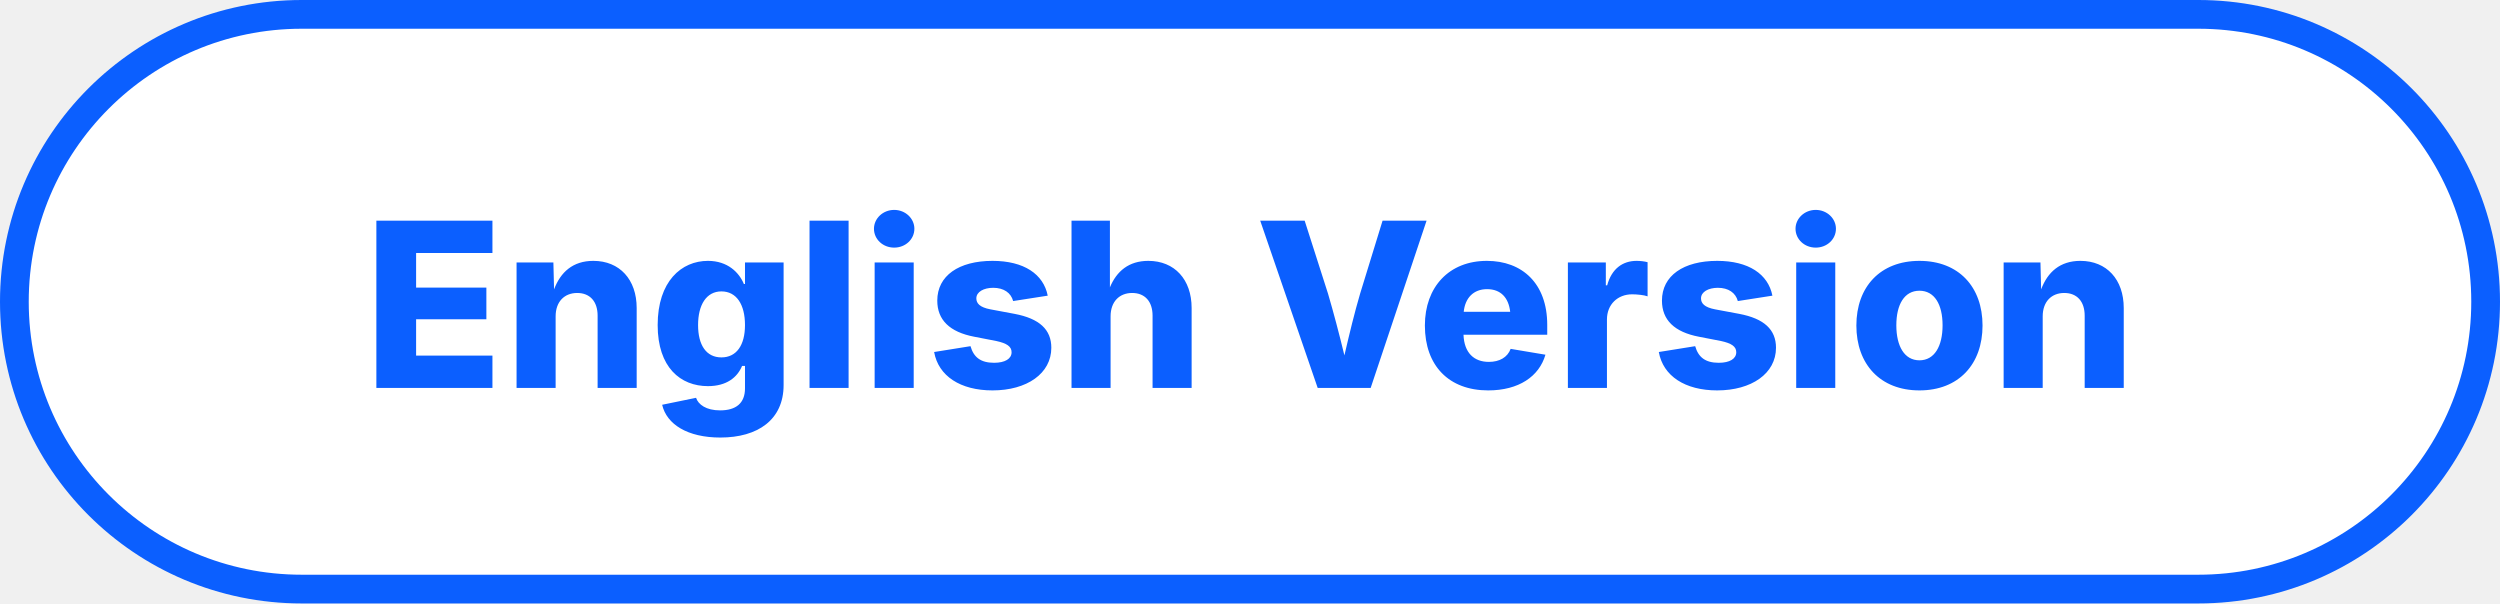
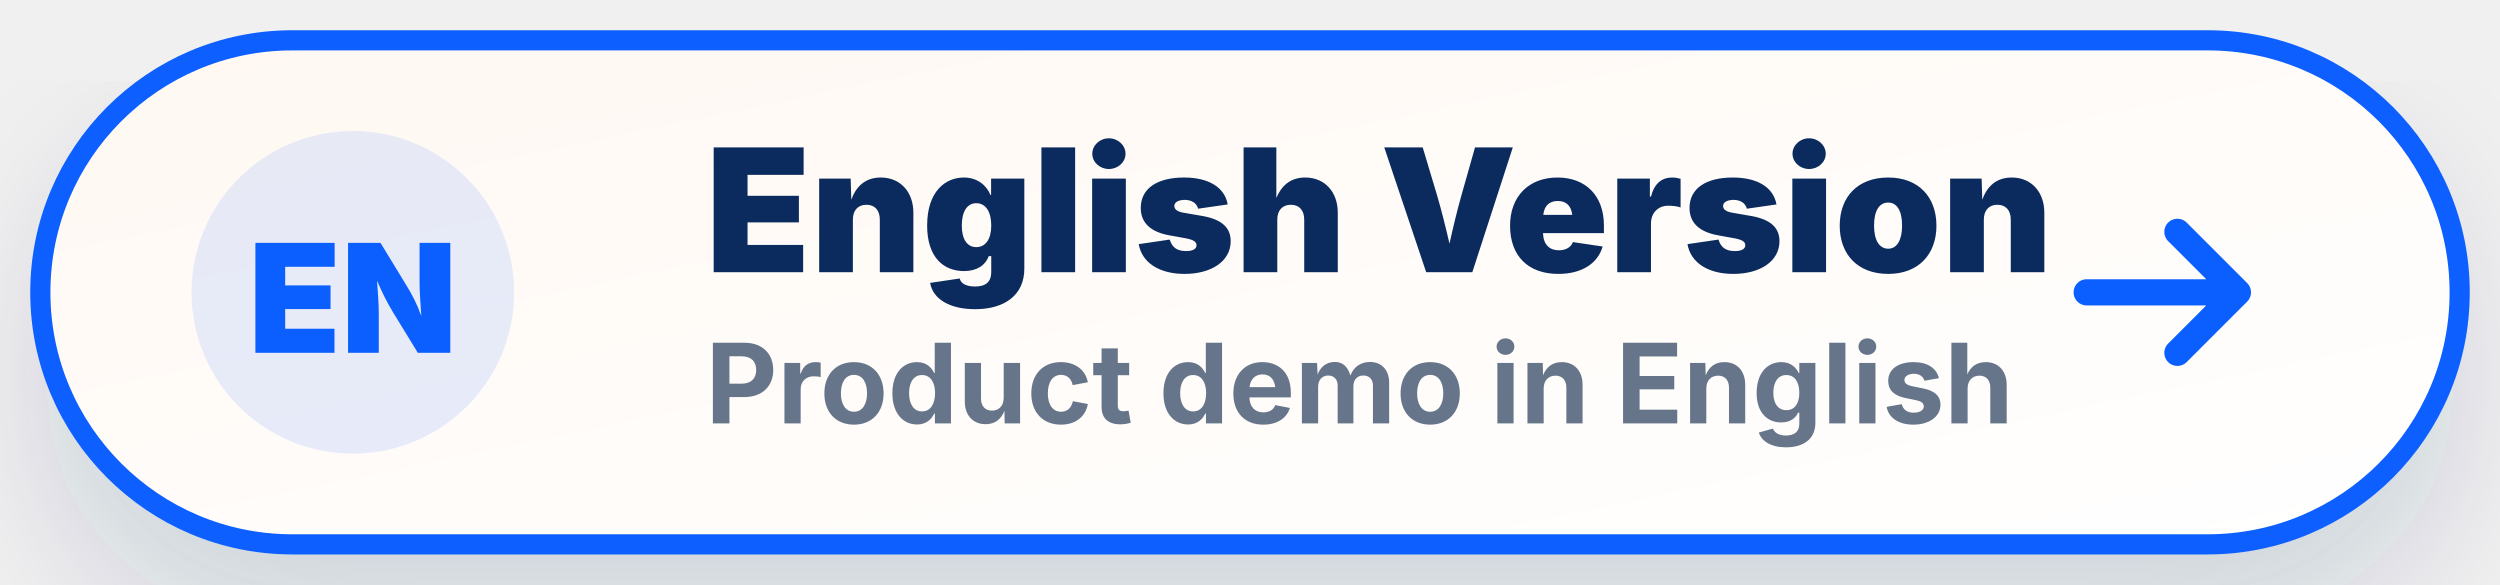
- <svg xmlns="http://www.w3.org/2000/svg" width="174" height="42" viewBox="0 0 174 42" role="img" aria-labelledby="title">
-   <rect x="1" y="1" width="172" height="40" rx="20" fill="#ffffff" stroke="#0B5FFF" stroke-width="2" />
-   <text x="87" y="27" text-anchor="middle" font-family="Inter, Arial, sans-serif" font-size="16" font-weight="800" fill="#0B5FFF">English Version</text>
+ <svg xmlns="http://www.w3.org/2000/svg" width="248" height="58" viewBox="0 0 248 58" role="img" aria-labelledby="title">
+   <defs>
+     <linearGradient id="en-bg" x1="0" x2="1" y1="0" y2="1">
+       <stop offset="0" stop-color="#FFF8F2" />
+       <stop offset="1" stop-color="#FFFFFF" />
+     </linearGradient>
+     <filter id="shadow" x="-20%" y="-40%" width="140%" height="180%">
+       <feDropShadow dx="0" dy="8" stdDeviation="7" flood-color="#0B2B5F" flood-opacity="0.14" />
+     </filter>
+   </defs>
+   <rect x="4" y="4" width="240" height="50" rx="25" fill="url(#en-bg)" stroke="#0B5FFF" stroke-width="2" filter="url(#shadow)" />
+   <circle cx="35" cy="29" r="16" fill="#0B5FFF" opacity="0.1" />
+   <text x="35" y="35" text-anchor="middle" font-family="Inter, Arial, sans-serif" font-size="15" font-weight="900" fill="#0B5FFF">EN</text>
+   <text x="70" y="27" font-family="Inter, Arial, sans-serif" font-size="17" font-weight="900" fill="#0B2B5F">English Version</text>
+   <text x="70" y="42" font-family="Inter, Arial, sans-serif" font-size="11" font-weight="700" fill="#67758A">Product demo in English</text>
+   <path d="M207 29 H222 M216 23 L222 29 L216 35" fill="none" stroke="#0B5FFF" stroke-width="2.6" stroke-linecap="round" stroke-linejoin="round" />
</svg>
